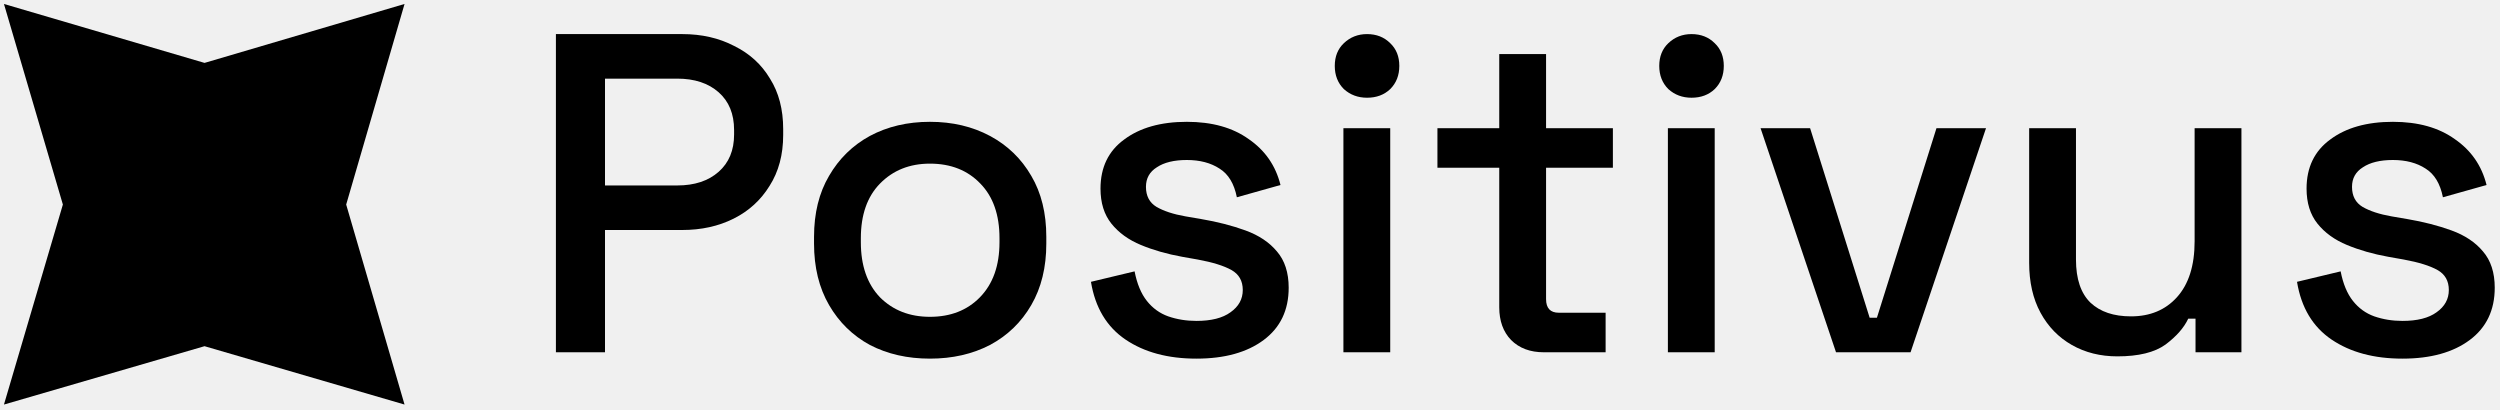
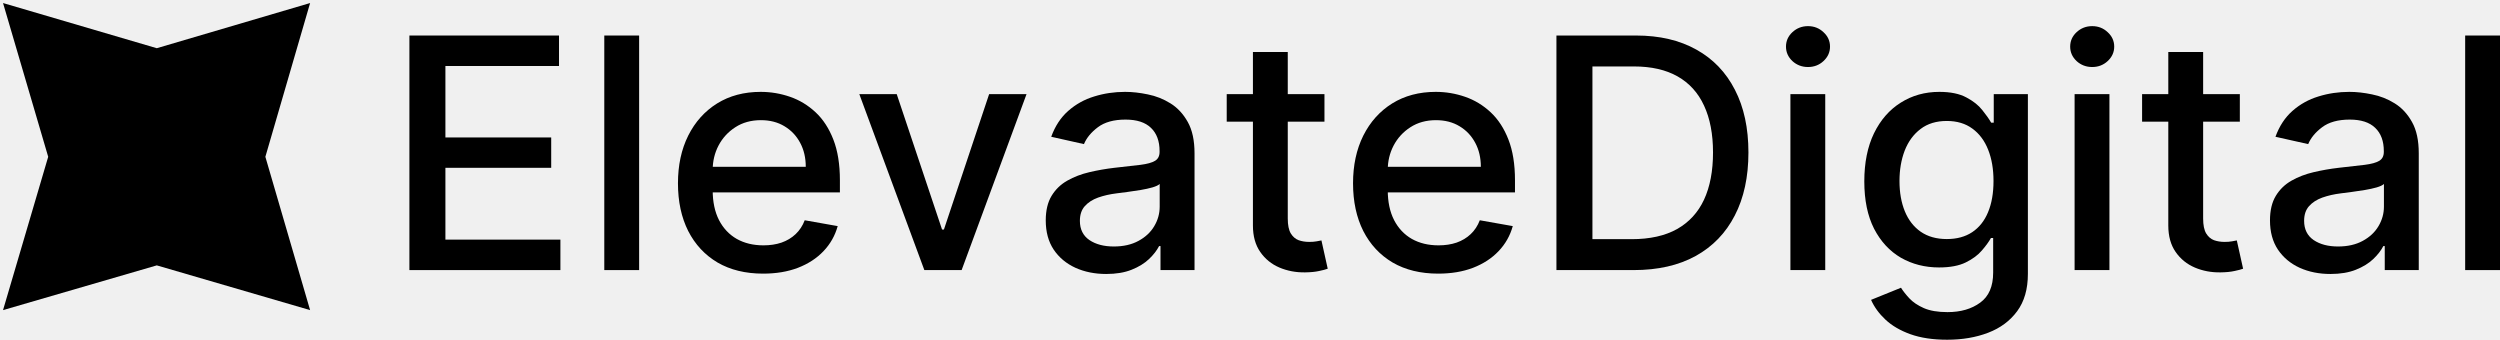
- <svg xmlns="http://www.w3.org/2000/svg" width="220" height="36" viewBox="0 0 220 36" fill="none">
-   <g clip-path="url(#clip0_330_1194)">
-     <path d="M17.999 5.535L35.6 0.349L30.464 18L35.6 35.601L17.999 30.465L0.348 35.601L5.533 18L0.348 0.349L17.999 5.535Z" fill="black" />
+ <svg xmlns="http://www.w3.org/2000/svg" width="287" height="39" viewBox="0 0 287 39" fill="none">
+   <mask id="mask0_3069_731" style="mask-type:luminance" maskUnits="userSpaceOnUse" x="0" y="0" width="36" height="36">
+     <path d="M36 0H0V36H36V0Z" fill="white" />
+   </mask>
+   <g mask="url(#mask0_3069_731)">
+     <path d="M17.999 5.534L35.6 0.349L30.464 18L35.6 35.601L17.999 30.465L0.348 35.601L5.533 18L0.348 0.349L17.999 5.534Z" fill="black" />
  </g>
-   <path d="M48.92 31V3H60.04C61.747 3 63.267 3.347 64.6 4.04C65.96 4.707 67.013 5.667 67.76 6.92C68.533 8.147 68.92 9.627 68.92 11.36V11.88C68.92 13.613 68.52 15.107 67.72 16.36C66.947 17.613 65.893 18.573 64.56 19.24C63.227 19.907 61.72 20.24 60.04 20.24H53.24V31H48.92ZM53.24 16.32H59.6C61.12 16.32 62.333 15.92 63.24 15.12C64.147 14.32 64.6 13.227 64.6 11.84V11.44C64.6 10.027 64.147 8.92 63.24 8.12C62.333 7.32 61.12 6.92 59.6 6.92H53.24V16.32Z" fill="black" />
-   <path d="M81.835 31.56C79.861 31.56 78.101 31.16 76.555 30.36C75.035 29.533 73.835 28.36 72.955 26.84C72.075 25.32 71.635 23.52 71.635 21.44V20.84C71.635 18.76 72.075 16.973 72.955 15.48C73.835 13.96 75.035 12.787 76.555 11.96C78.101 11.133 79.861 10.72 81.835 10.72C83.808 10.72 85.568 11.133 87.115 11.96C88.661 12.787 89.875 13.96 90.755 15.48C91.635 16.973 92.075 18.76 92.075 20.84V21.44C92.075 23.52 91.635 25.32 90.755 26.84C89.875 28.36 88.661 29.533 87.115 30.36C85.568 31.16 83.808 31.56 81.835 31.56ZM81.835 27.88C83.648 27.88 85.115 27.307 86.235 26.16C87.381 24.987 87.955 23.373 87.955 21.32V20.96C87.955 18.907 87.395 17.307 86.275 16.16C85.155 14.987 83.675 14.4 81.835 14.4C80.048 14.4 78.581 14.987 77.435 16.16C76.315 17.307 75.755 18.907 75.755 20.96V21.32C75.755 23.373 76.315 24.987 77.435 26.16C78.581 27.307 80.048 27.88 81.835 27.88Z" fill="black" />
-   <path d="M105.284 31.56C102.777 31.56 100.697 31 99.044 29.88C97.391 28.76 96.377 27.067 96.004 24.8L99.844 23.88C100.057 24.973 100.417 25.84 100.924 26.48C101.431 27.12 102.057 27.573 102.804 27.84C103.577 28.107 104.404 28.24 105.284 28.24C106.591 28.24 107.591 27.987 108.284 27.48C109.004 26.973 109.364 26.32 109.364 25.52C109.364 24.72 109.031 24.133 108.364 23.76C107.697 23.387 106.711 23.08 105.404 22.84L104.044 22.6C102.711 22.36 101.497 22.013 100.404 21.56C99.311 21.107 98.444 20.48 97.804 19.68C97.164 18.88 96.844 17.853 96.844 16.6C96.844 14.733 97.537 13.293 98.924 12.28C100.311 11.24 102.151 10.72 104.444 10.72C106.657 10.72 108.471 11.227 109.884 12.24C111.324 13.227 112.257 14.573 112.684 16.28L108.844 17.36C108.604 16.16 108.097 15.32 107.324 14.84C106.551 14.333 105.591 14.08 104.444 14.08C103.324 14.08 102.444 14.293 101.804 14.72C101.164 15.12 100.844 15.693 100.844 16.44C100.844 17.24 101.151 17.827 101.764 18.2C102.404 18.573 103.257 18.853 104.324 19.04L105.724 19.28C107.137 19.52 108.431 19.853 109.604 20.28C110.777 20.707 111.697 21.32 112.364 22.12C113.057 22.92 113.404 23.987 113.404 25.32C113.404 27.293 112.671 28.827 111.204 29.92C109.737 31.013 107.764 31.56 105.284 31.56Z" fill="black" />
-   <path d="M118.22 31V11.28H122.34V31H118.22ZM120.3 8.6C119.5 8.6 118.82 8.347 118.26 7.84C117.726 7.307 117.46 6.627 117.46 5.8C117.46 4.973 117.726 4.307 118.26 3.8C118.82 3.267 119.5 3 120.3 3C121.126 3 121.806 3.267 122.34 3.8C122.873 4.307 123.14 4.973 123.14 5.8C123.14 6.627 122.873 7.307 122.34 7.84C121.806 8.347 121.126 8.6 120.3 8.6Z" fill="black" />
-   <path d="M135.854 31C134.654 31 133.694 30.64 132.974 29.92C132.281 29.2 131.934 28.24 131.934 27.04V14.76H126.494V11.28H131.934V4.76H136.054V11.28H141.934V14.76H136.054V26.32C136.054 27.12 136.427 27.52 137.174 27.52H141.294V31H135.854Z" fill="black" />
-   <path d="M146.774 31V11.28H150.894V31H146.774ZM148.854 8.6C148.054 8.6 147.374 8.347 146.814 7.84C146.281 7.307 146.014 6.627 146.014 5.8C146.014 4.973 146.281 4.307 146.814 3.8C147.374 3.267 148.054 3 148.854 3C149.681 3 150.361 3.267 150.894 3.8C151.428 4.307 151.694 4.973 151.694 5.8C151.694 6.627 151.428 7.307 150.894 7.84C150.361 8.347 149.681 8.6 148.854 8.6Z" fill="black" />
-   <path d="M161.569 31L154.929 11.28H159.289L164.529 27.96H165.169L170.409 11.28H174.769L168.129 31H161.569Z" fill="black" />
-   <path d="M186.326 31.36C184.833 31.36 183.5 31.027 182.326 30.36C181.153 29.693 180.233 28.747 179.566 27.52C178.9 26.293 178.566 24.827 178.566 23.12V11.28H182.686V22.84C182.686 24.547 183.113 25.813 183.966 26.64C184.82 27.44 186.006 27.84 187.526 27.84C189.206 27.84 190.553 27.28 191.566 26.16C192.606 25.013 193.126 23.373 193.126 21.24V11.28H197.246V31H193.206V28.04H192.566C192.193 28.84 191.526 29.6 190.566 30.32C189.606 31.013 188.193 31.36 186.326 31.36Z" fill="black" />
-   <path d="M211.417 31.56C208.91 31.56 206.83 31 205.177 29.88C203.523 28.76 202.51 27.067 202.137 24.8L205.977 23.88C206.19 24.973 206.55 25.84 207.057 26.48C207.563 27.12 208.19 27.573 208.937 27.84C209.71 28.107 210.537 28.24 211.417 28.24C212.723 28.24 213.723 27.987 214.417 27.48C215.137 26.973 215.497 26.32 215.497 25.52C215.497 24.72 215.163 24.133 214.497 23.76C213.83 23.387 212.843 23.08 211.537 22.84L210.177 22.6C208.843 22.36 207.63 22.013 206.537 21.56C205.443 21.107 204.577 20.48 203.937 19.68C203.297 18.88 202.977 17.853 202.977 16.6C202.977 14.733 203.67 13.293 205.057 12.28C206.443 11.24 208.283 10.72 210.577 10.72C212.79 10.72 214.603 11.227 216.017 12.24C217.457 13.227 218.39 14.573 218.817 16.28L214.977 17.36C214.737 16.16 214.23 15.32 213.457 14.84C212.683 14.333 211.723 14.08 210.577 14.08C209.457 14.08 208.577 14.293 207.937 14.72C207.297 15.12 206.977 15.693 206.977 16.44C206.977 17.24 207.283 17.827 207.897 18.2C208.537 18.573 209.39 18.853 210.457 19.04L211.857 19.28C213.27 19.52 214.563 19.853 215.737 20.28C216.91 20.707 217.83 21.32 218.497 22.12C219.19 22.92 219.537 23.987 219.537 25.32C219.537 27.293 218.803 28.827 217.337 29.92C215.87 31.013 213.897 31.56 211.417 31.56Z" fill="black" />
-   <defs>
-     <clipPath id="clip0_330_1194">
-       <rect width="36" height="36" fill="white" />
-     </clipPath>
-   </defs>
+   <path d="M47 31.006V4.078H64.174V7.576H51.133V15.78H63.278V19.264H51.133V27.508H64.334V31.006H47Z" fill="black" />
+   <path d="M73.372 4.078V31.006H69.373V4.078H73.372Z" fill="black" />
+   <path d="M87.607 31.413C85.583 31.413 83.84 30.988 82.377 30.138C80.924 29.279 79.8 28.074 79.007 26.522C78.222 24.962 77.83 23.134 77.83 21.039C77.83 18.971 78.222 17.148 79.007 15.57C79.8 13.992 80.906 12.76 82.324 11.875C83.75 10.99 85.418 10.547 87.326 10.547C88.485 10.547 89.609 10.736 90.697 11.113C91.784 11.489 92.761 12.081 93.626 12.887C94.491 13.694 95.173 14.741 95.672 16.03C96.171 17.31 96.421 18.866 96.421 20.698V22.091H80.09V19.146H92.502C92.502 18.112 92.288 17.196 91.86 16.398C91.432 15.592 90.83 14.956 90.055 14.492C89.288 14.027 88.387 13.795 87.353 13.795C86.229 13.795 85.248 14.066 84.41 14.61C83.581 15.145 82.939 15.846 82.484 16.714C82.038 17.573 81.816 18.506 81.816 19.514V21.815C81.816 23.165 82.056 24.313 82.538 25.26C83.028 26.207 83.71 26.93 84.584 27.43C85.458 27.92 86.479 28.166 87.647 28.166C88.405 28.166 89.096 28.061 89.72 27.85C90.344 27.631 90.884 27.307 91.339 26.877C91.793 26.448 92.141 25.918 92.382 25.286L96.167 25.957C95.864 27.053 95.32 28.012 94.535 28.836C93.76 29.652 92.783 30.287 91.606 30.743C90.438 31.19 89.105 31.413 87.607 31.413Z" fill="black" />
+   <path d="M117.845 10.81L110.395 31.006H106.115L98.651 10.81H102.945L108.148 26.351H108.362L113.551 10.81H117.845Z" fill="black" />
+   <path d="M126.993 31.453C125.691 31.453 124.514 31.216 123.462 30.743C122.41 30.261 121.576 29.564 120.961 28.652C120.355 27.741 120.052 26.623 120.052 25.299C120.052 24.16 120.275 23.222 120.72 22.486C121.166 21.75 121.768 21.166 122.526 20.737C123.284 20.308 124.131 19.983 125.067 19.764C126.004 19.545 126.958 19.378 127.93 19.264C129.16 19.124 130.159 19.01 130.926 18.923C131.692 18.826 132.25 18.673 132.597 18.462C132.945 18.252 133.119 17.91 133.119 17.437V17.345C133.119 16.197 132.789 15.307 132.129 14.676C131.478 14.045 130.507 13.729 129.214 13.729C127.867 13.729 126.806 14.023 126.03 14.61C125.263 15.188 124.733 15.833 124.439 16.543L120.68 15.701C121.126 14.474 121.777 13.484 122.633 12.73C123.498 11.967 124.492 11.415 125.616 11.073C126.739 10.722 127.921 10.547 129.16 10.547C129.98 10.547 130.85 10.643 131.768 10.836C132.696 11.021 133.561 11.362 134.363 11.862C135.174 12.362 135.839 13.076 136.356 14.005C136.873 14.925 137.132 16.122 137.132 17.595V31.006H133.226V28.245H133.066C132.807 28.753 132.419 29.253 131.902 29.744C131.385 30.235 130.721 30.642 129.909 30.966C129.098 31.291 128.126 31.453 126.993 31.453ZM127.863 28.297C128.968 28.297 129.914 28.082 130.698 27.653C131.492 27.224 132.094 26.663 132.504 25.97C132.923 25.269 133.132 24.519 133.132 23.722V21.118C132.99 21.259 132.713 21.39 132.303 21.513C131.902 21.627 131.443 21.727 130.926 21.815C130.408 21.894 129.905 21.969 129.414 22.039C128.924 22.1 128.514 22.153 128.184 22.197C127.408 22.293 126.699 22.455 126.057 22.683C125.424 22.911 124.916 23.24 124.532 23.669C124.158 24.09 123.971 24.651 123.971 25.352C123.971 26.325 124.336 27.061 125.067 27.561C125.798 28.052 126.73 28.297 127.863 28.297Z" fill="black" />
+   <path d="M152.048 10.81V13.966H140.827V10.81H152.048ZM143.836 5.972H147.835V25.076C147.835 25.839 147.951 26.413 148.183 26.798C148.415 27.175 148.713 27.434 149.079 27.574C149.454 27.706 149.859 27.771 150.296 27.771C150.617 27.771 150.898 27.75 151.139 27.706C151.38 27.662 151.567 27.627 151.701 27.6L152.423 30.848C152.191 30.936 151.861 31.023 151.433 31.111C151.005 31.207 150.47 31.26 149.828 31.269C148.776 31.286 147.795 31.102 146.885 30.717C145.976 30.331 145.24 29.735 144.679 28.928C144.117 28.122 143.836 27.11 143.836 25.891V5.972Z" fill="black" />
+   <path d="M165.106 31.413C163.082 31.413 161.338 30.988 159.876 30.138C158.423 29.279 157.299 28.074 156.506 26.522C155.721 24.962 155.329 23.134 155.329 21.039C155.329 18.971 155.721 17.148 156.506 15.57C157.299 13.992 158.405 12.76 159.823 11.875C161.249 10.99 162.917 10.547 164.825 10.547C165.984 10.547 167.108 10.736 168.195 11.113C169.283 11.489 170.26 12.081 171.125 12.887C171.989 13.694 172.672 14.741 173.171 16.03C173.67 17.31 173.92 18.866 173.92 20.698V22.091H157.589V19.146H170.001C170.001 18.112 169.787 17.196 169.359 16.398C168.931 15.592 168.329 14.956 167.553 14.492C166.787 14.027 165.886 13.795 164.852 13.795C163.728 13.795 162.747 14.066 161.909 14.61C161.08 15.145 160.438 15.846 159.983 16.714C159.537 17.573 159.314 18.506 159.314 19.514V21.815C159.314 23.165 159.555 24.313 160.037 25.26C160.527 26.207 161.209 26.93 162.083 27.43C162.957 27.92 163.978 28.166 165.146 28.166C165.904 28.166 166.595 28.061 167.219 27.85C167.843 27.631 168.383 27.307 168.837 26.877C169.292 26.448 169.64 25.918 169.881 25.286L173.666 25.957C173.363 27.053 172.819 28.012 172.034 28.836C171.258 29.652 170.282 30.287 169.105 30.743C167.937 31.19 166.604 31.413 165.106 31.413Z" fill="black" />
+   <path d="M187.546 31.006H178.678V4.078H187.827C190.511 4.078 192.816 4.617 194.742 5.695C196.668 6.765 198.143 8.303 199.169 10.31C200.203 12.309 200.72 14.706 200.72 17.503C200.72 20.308 200.199 22.718 199.155 24.734C198.121 26.75 196.623 28.302 194.661 29.389C192.7 30.467 190.328 31.006 187.546 31.006ZM182.811 27.456H187.319C189.405 27.456 191.139 27.07 192.521 26.299C193.904 25.519 194.938 24.392 195.624 22.92C196.311 21.438 196.654 19.633 196.654 17.503C196.654 15.39 196.311 13.598 195.624 12.125C194.947 10.652 193.935 9.535 192.588 8.772C191.242 8.009 189.57 7.628 187.573 7.628H182.811V27.456Z" fill="black" />
+   <path d="M205.539 31.006V10.81H209.538V31.006H205.539ZM207.558 7.694C206.863 7.694 206.265 7.466 205.766 7.01C205.276 6.546 205.031 5.993 205.031 5.354C205.031 4.705 205.276 4.153 205.766 3.697C206.265 3.232 206.863 3 207.558 3C208.254 3 208.847 3.232 209.337 3.697C209.837 4.153 210.086 4.705 210.086 5.354C210.086 5.993 209.837 6.546 209.337 7.01C208.847 7.466 208.254 7.694 207.558 7.694Z" fill="black" />
+   <path d="M223.532 39C221.9 39 220.496 38.79 219.319 38.369C218.15 37.948 217.196 37.392 216.456 36.699C215.716 36.007 215.163 35.248 214.798 34.424L218.235 33.031C218.476 33.416 218.797 33.824 219.198 34.254C219.608 34.692 220.161 35.064 220.857 35.371C221.561 35.678 222.466 35.831 223.572 35.831C225.088 35.831 226.34 35.468 227.33 34.74C228.32 34.021 228.815 32.873 228.815 31.295V27.324H228.561C228.32 27.754 227.972 28.232 227.517 28.758C227.072 29.283 226.456 29.739 225.672 30.125C224.887 30.511 223.866 30.703 222.609 30.703C220.986 30.703 219.524 30.331 218.222 29.586C216.929 28.832 215.903 27.723 215.145 26.259C214.396 24.787 214.022 22.977 214.022 20.829C214.022 18.681 214.392 16.841 215.132 15.307C215.881 13.773 216.907 12.598 218.208 11.783C219.51 10.959 220.986 10.547 222.636 10.547C223.911 10.547 224.941 10.758 225.725 11.178C226.51 11.59 227.121 12.072 227.558 12.624C228.003 13.177 228.347 13.663 228.587 14.084H228.882V10.81H232.801V31.453C232.801 33.188 232.39 34.613 231.57 35.726C230.75 36.839 229.64 37.663 228.24 38.198C226.849 38.733 225.279 39 223.532 39ZM223.492 27.443C224.642 27.443 225.614 27.18 226.407 26.654C227.21 26.119 227.816 25.357 228.226 24.366C228.645 23.367 228.855 22.17 228.855 20.776C228.855 19.418 228.65 18.221 228.24 17.187C227.83 16.153 227.228 15.346 226.434 14.768C225.64 14.18 224.66 13.887 223.492 13.887C222.288 13.887 221.285 14.194 220.482 14.807C219.68 15.412 219.073 16.236 218.663 17.279C218.262 18.322 218.061 19.488 218.061 20.776C218.061 22.1 218.266 23.262 218.676 24.261C219.087 25.26 219.693 26.04 220.496 26.601C221.307 27.162 222.306 27.443 223.492 27.443Z" fill="black" />
+   <path d="M238.164 31.006V10.81H242.163V31.006H238.164ZM240.184 7.694C239.488 7.694 238.891 7.466 238.391 7.01C237.901 6.546 237.656 5.993 237.656 5.354C237.656 4.705 237.901 4.153 238.391 3.697C238.891 3.232 239.488 3 240.184 3C240.879 3 241.472 3.232 241.963 3.697C242.462 4.153 242.712 4.705 242.712 5.354C242.712 5.993 242.462 6.546 241.963 7.01C241.472 7.466 240.879 7.694 240.184 7.694Z" fill="black" />
+   <path d="M257.133 10.81V13.966H245.912V10.81H257.133ZM248.921 5.972H252.92V25.076C252.92 25.839 253.036 26.413 253.268 26.798C253.5 27.175 253.798 27.434 254.164 27.574C254.539 27.706 254.944 27.771 255.381 27.771C255.702 27.771 255.983 27.75 256.224 27.706C256.465 27.662 256.652 27.627 256.786 27.6L257.508 30.848C257.276 30.936 256.946 31.023 256.518 31.111C256.09 31.207 255.555 31.26 254.913 31.269C253.861 31.286 252.88 31.102 251.971 30.717C251.061 30.331 250.325 29.735 249.764 28.928C249.202 28.122 248.921 27.11 248.921 25.891V5.972Z" fill="black" />
+   <path d="M267.536 31.453C266.234 31.453 265.057 31.216 264.005 30.743C262.953 30.261 262.119 29.564 261.504 28.652C260.897 27.741 260.594 26.623 260.594 25.299C260.594 24.16 260.817 23.222 261.263 22.486C261.709 21.75 262.311 21.166 263.069 20.737C263.826 20.308 264.674 19.983 265.61 19.764C266.546 19.545 267.5 19.378 268.472 19.264C269.703 19.124 270.701 19.01 271.468 18.923C272.235 18.826 272.792 18.673 273.14 18.462C273.488 18.252 273.662 17.91 273.662 17.437V17.345C273.662 16.197 273.332 15.307 272.672 14.676C272.021 14.045 271.049 13.729 269.756 13.729C268.41 13.729 267.349 14.023 266.573 14.61C265.806 15.188 265.275 15.833 264.981 16.543L261.223 15.701C261.669 14.474 262.32 13.484 263.176 12.73C264.04 11.967 265.035 11.415 266.158 11.073C267.282 10.722 268.463 10.547 269.703 10.547C270.523 10.547 271.392 10.643 272.311 10.836C273.238 11.021 274.103 11.362 274.906 11.862C275.717 12.362 276.381 13.076 276.898 14.005C277.416 14.925 277.674 16.122 277.674 17.595V31.006H273.769V28.245H273.608C273.35 28.753 272.962 29.253 272.445 29.744C271.927 30.235 271.263 30.642 270.452 30.966C269.64 31.291 268.668 31.453 267.536 31.453ZM268.405 28.297C269.511 28.297 270.456 28.082 271.241 27.653C272.034 27.224 272.636 26.663 273.046 25.97C273.465 25.269 273.675 24.519 273.675 23.722V21.118C273.532 21.259 273.256 21.39 272.846 21.513C272.445 21.627 271.985 21.727 271.468 21.815C270.951 21.894 270.447 21.969 269.957 22.039C269.466 22.1 269.056 22.153 268.726 22.197C267.95 22.293 267.242 22.455 266.6 22.683C265.967 22.911 265.458 23.24 265.075 23.669C264.7 24.09 264.513 24.651 264.513 25.352C264.513 26.325 264.879 27.061 265.61 27.561C266.341 28.052 267.273 28.297 268.405 28.297Z" fill="black" />
+   <path d="M287 4.078V31.006H283.001V4.078H287Z" fill="black" />
</svg>
